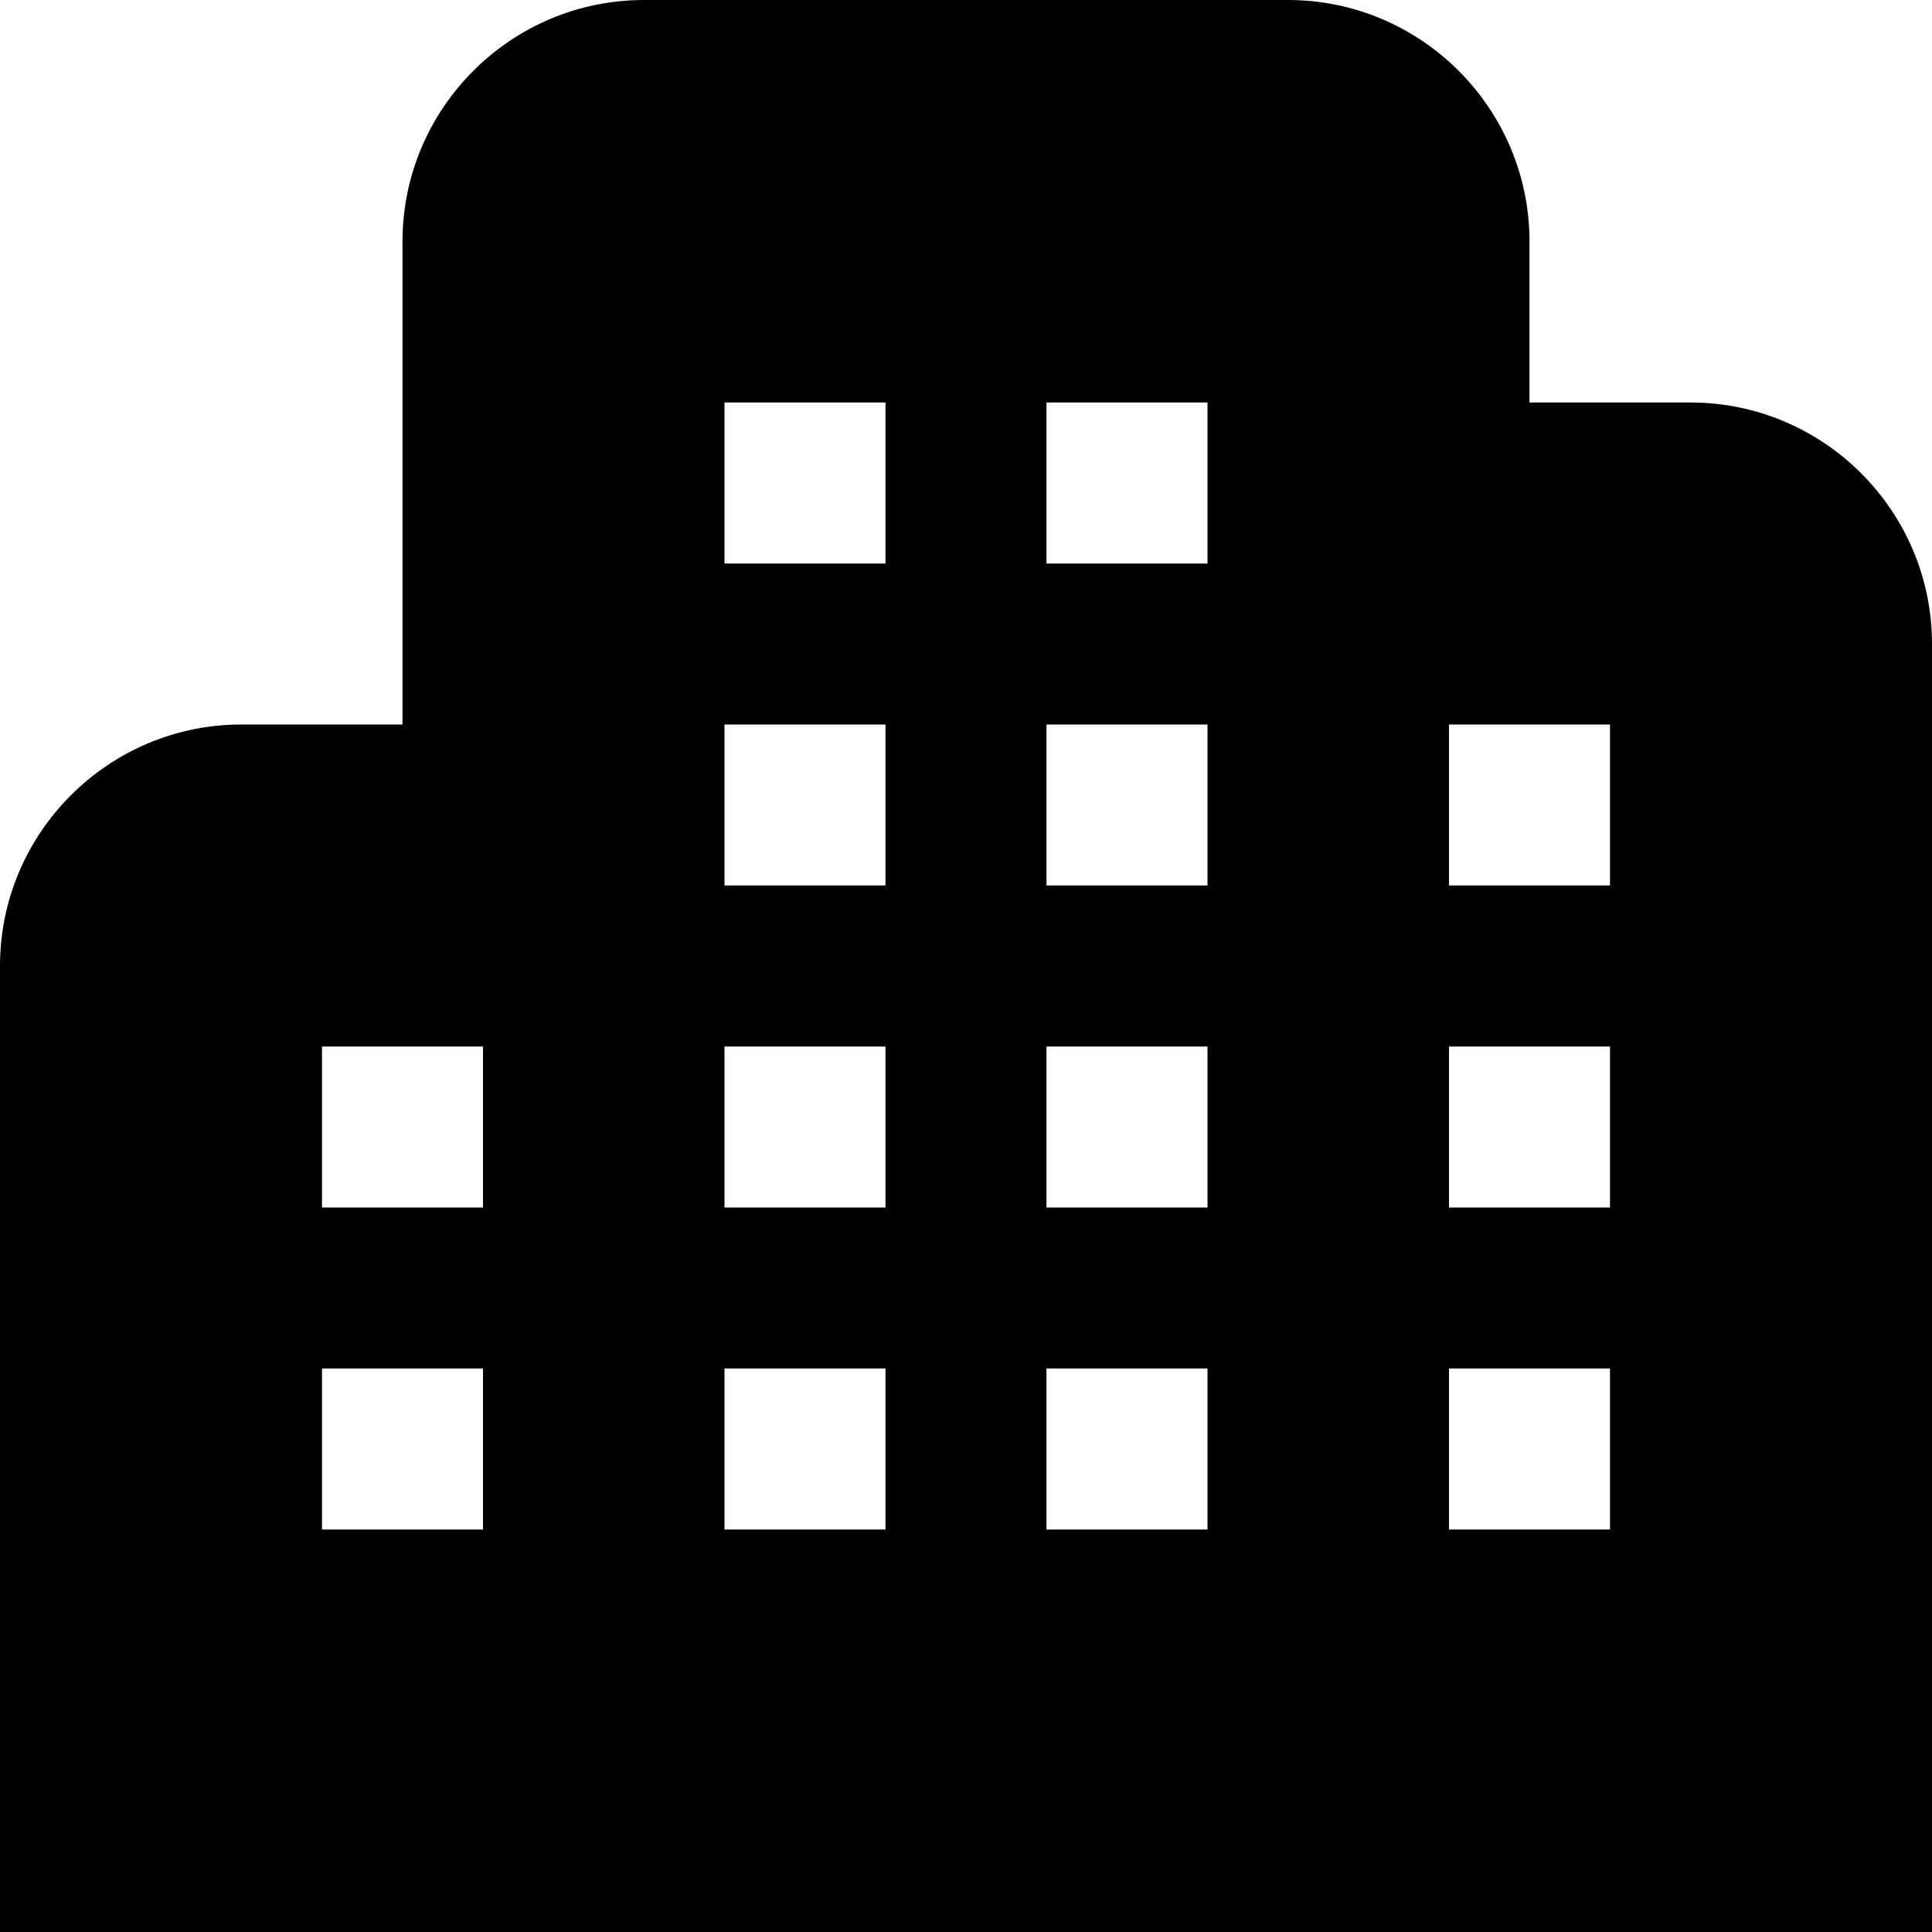
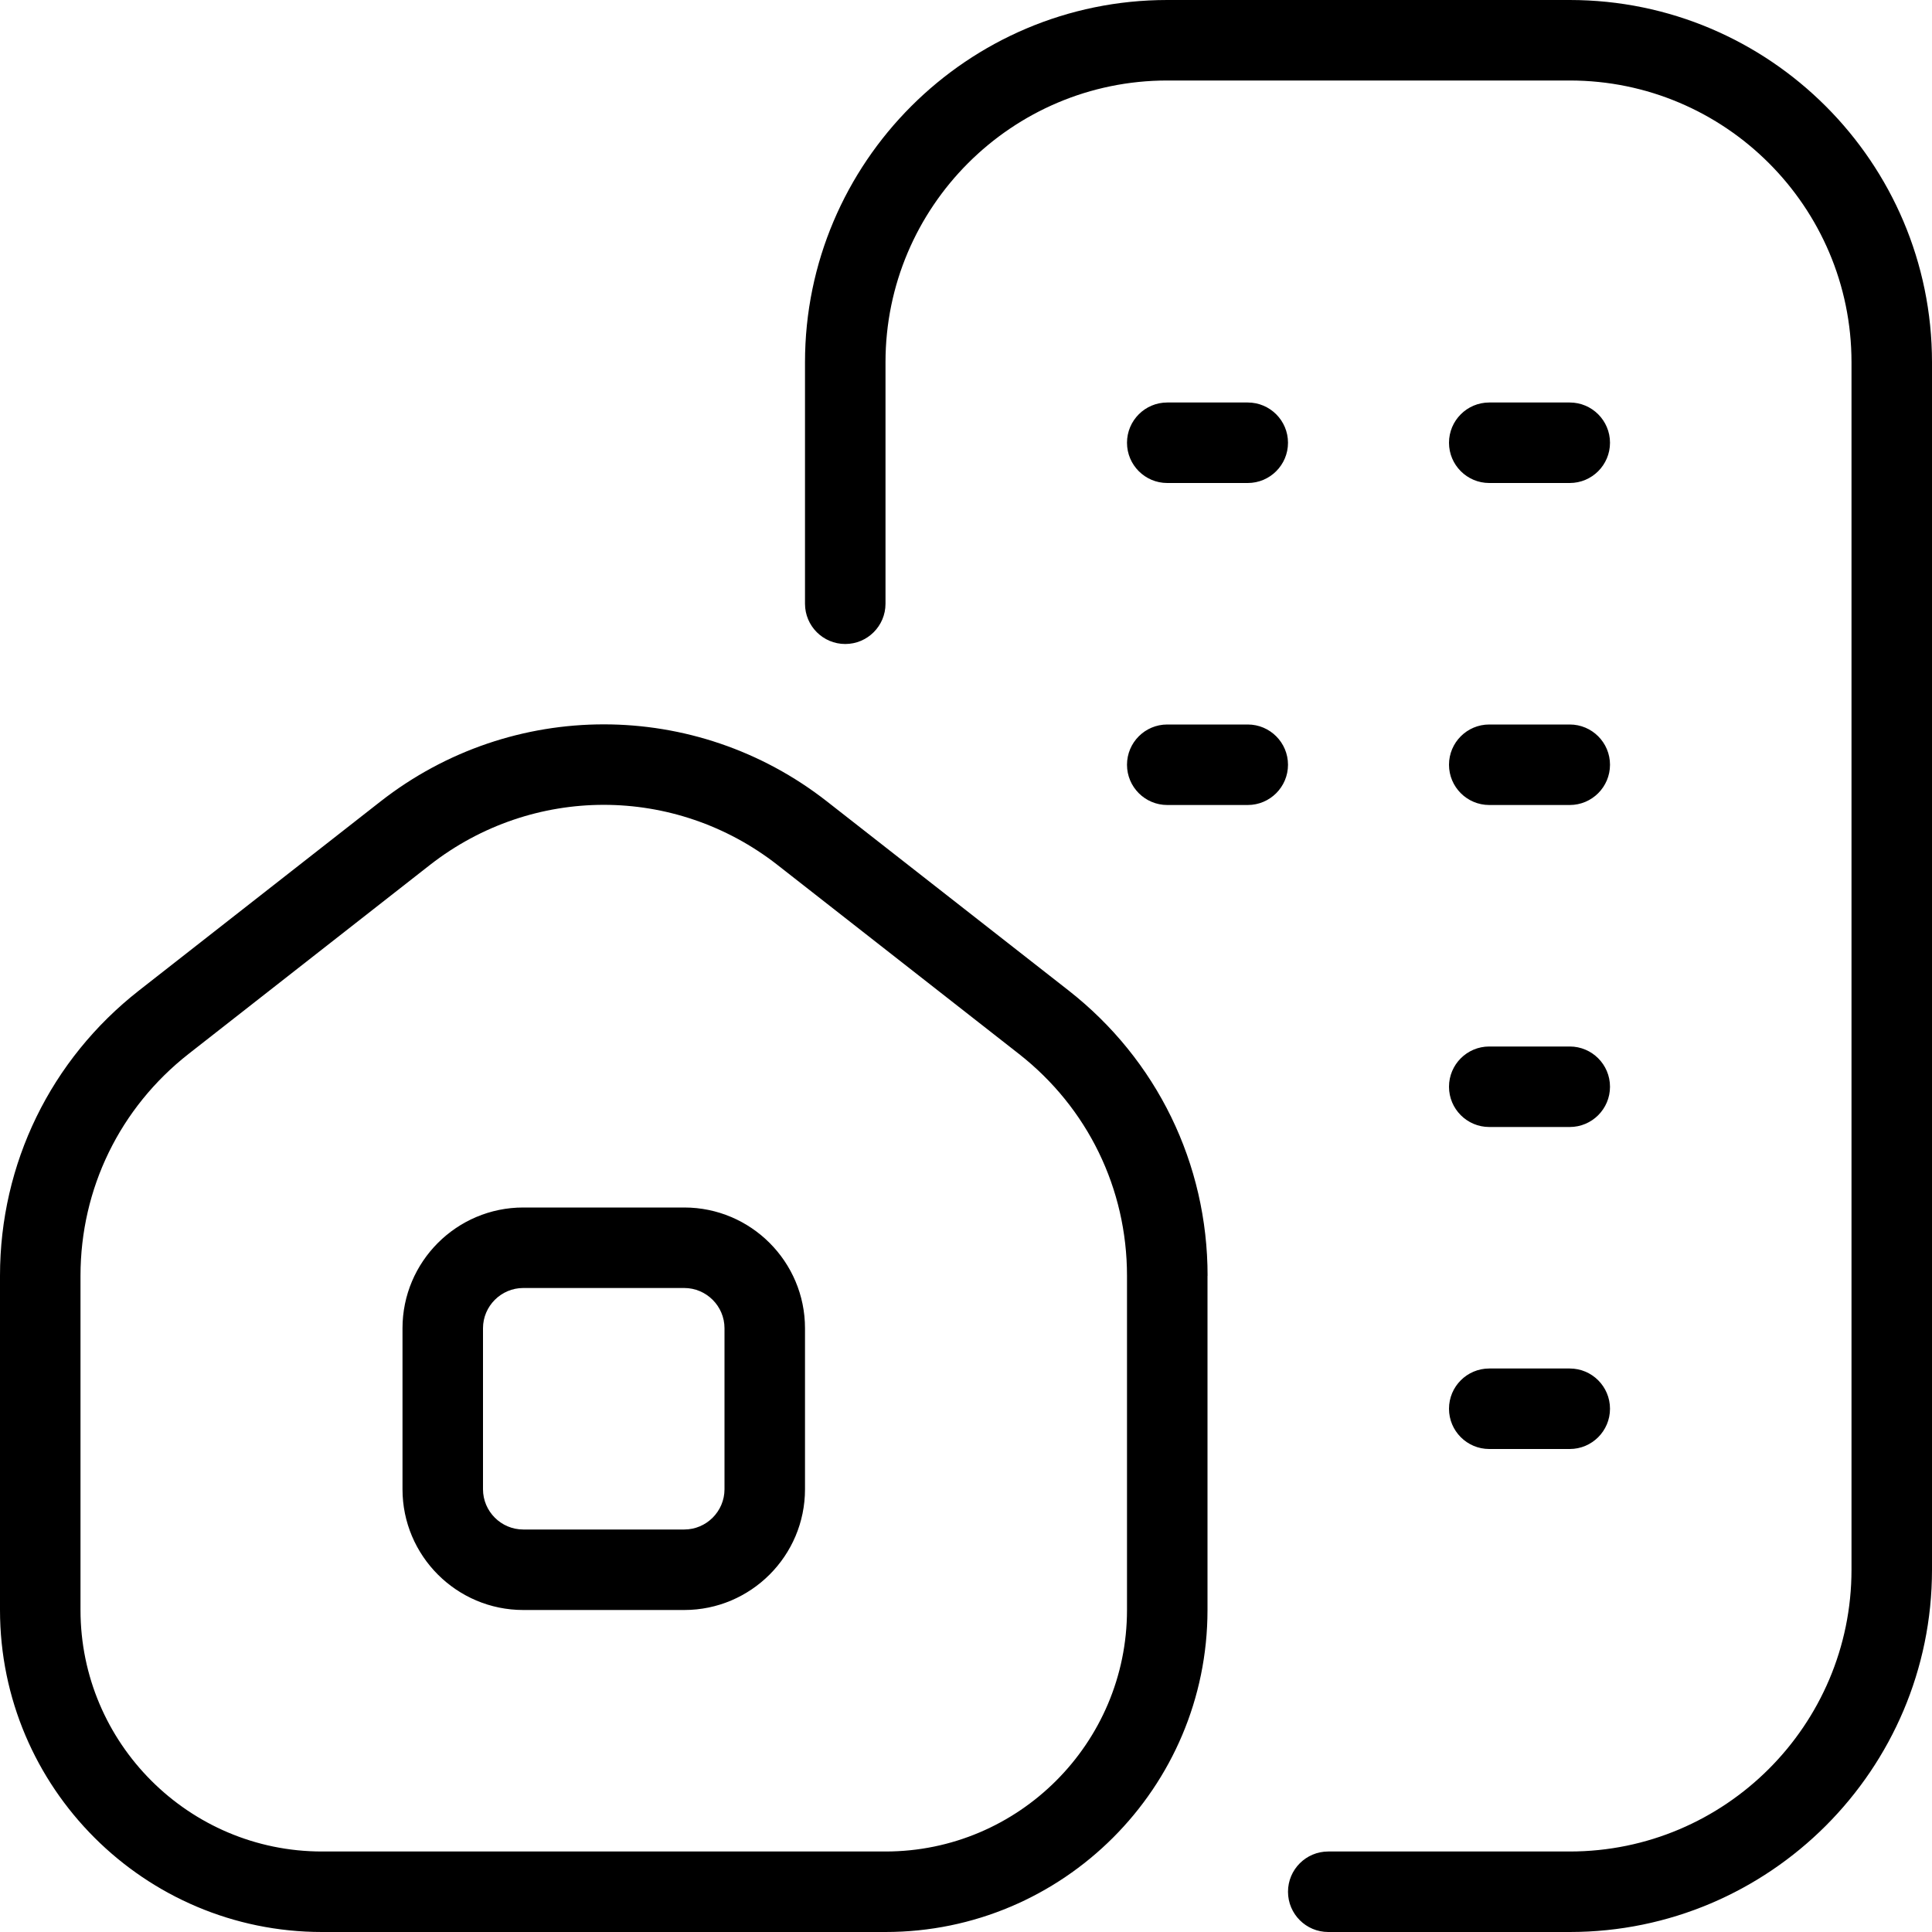
<svg xmlns="http://www.w3.org/2000/svg" id="Layer_1" data-name="Layer 1" viewBox="0 0 24 24" width="512" height="512">
-   <path d="M21,5h-2V3c0-1.654-1.346-3-3-3H8c-1.654,0-3,1.346-3,3v6H3c-1.654,0-3,1.346-3,3v12H24V8c0-1.654-1.346-3-3-3ZM6,19h-2v-2h2v2Zm0-4h-2v-2h2v2Zm5,4h-2v-2h2v2Zm0-4h-2v-2h2v2Zm0-4h-2v-2h2v2Zm0-4h-2v-2h2v2Zm4,12h-2v-2h2v2Zm0-4h-2v-2h2v2Zm0-4h-2v-2h2v2Zm0-4h-2v-2h2v2Zm5,12h-2v-2h2v2Zm0-4h-2v-2h2v2Zm0-4h-2v-2h2v2Z" />
+   <path d="M18,13.5c0-.276,.224-.5,.5-.5h1c.276,0,.5,.224,.5,.5s-.224,.5-.5,.5h-1c-.276,0-.5-.224-.5-.5Zm.5,4.5h1c.276,0,.5-.224,.5-.5s-.224-.5-.5-.5h-1c-.276,0-.5,.224-.5,.5s.224,.5,.5,.5ZM14.5,6h1c.276,0,.5-.224,.5-.5s-.224-.5-.5-.5h-1c-.276,0-.5,.224-.5,.5s.224,.5,.5,.5Zm4,0h1c.276,0,.5-.224,.5-.5s-.224-.5-.5-.5h-1c-.276,0-.5,.224-.5,.5s.224,.5,.5,.5Zm0,4h1c.276,0,.5-.224,.5-.5s-.224-.5-.5-.5h-1c-.276,0-.5,.224-.5,.5s.224,.5,.5,.5Zm-3-1h-1c-.276,0-.5,.224-.5,.5s.224,.5,.5,.5h1c.276,0,.5-.224,.5-.5s-.224-.5-.5-.5ZM19.5,0h-5c-2.481,0-4.5,2.019-4.5,4.5v3c0,.276,.224,.5,.5,.5s.5-.224,.5-.5v-3c0-1.93,1.57-3.5,3.5-3.5h5c1.93,0,3.5,1.57,3.5,3.5v15c0,1.93-1.57,3.5-3.5,3.5h-3c-.276,0-.5,.224-.5,.5s.224,.5,.5,.5h3c2.481,0,4.5-2.019,4.5-4.5V4.5c0-2.481-2.019-4.5-4.5-4.5Zm-4.5,15.848v4.152c0,2.206-1.794,4-4,4H4c-2.206,0-4-1.794-4-4v-4.152c0-1.393,.63-2.685,1.727-3.544l3-2.348c1.633-1.277,3.915-1.277,5.546,0l3.001,2.348c1.097,.859,1.727,2.151,1.727,3.544Zm-1,0c0-1.083-.489-2.088-1.344-2.757l-3-2.348c-.635-.496-1.396-.745-2.156-.745s-1.521,.249-2.157,.745l-2.999,2.348c-.854,.669-1.344,1.674-1.344,2.757v4.152c0,1.654,1.346,3,3,3h7c1.654,0,3-1.346,3-3v-4.152Zm-4,.652v2c0,.827-.673,1.5-1.5,1.5h-2c-.827,0-1.5-.673-1.5-1.5v-2c0-.827,.673-1.5,1.5-1.5h2c.827,0,1.5,.673,1.5,1.5Zm-1,0c0-.275-.225-.5-.5-.5h-2c-.275,0-.5,.225-.5,.5v2c0,.275,.225,.5,.5,.5h2c.275,0,.5-.225,.5-.5v-2Z" />
</svg>
